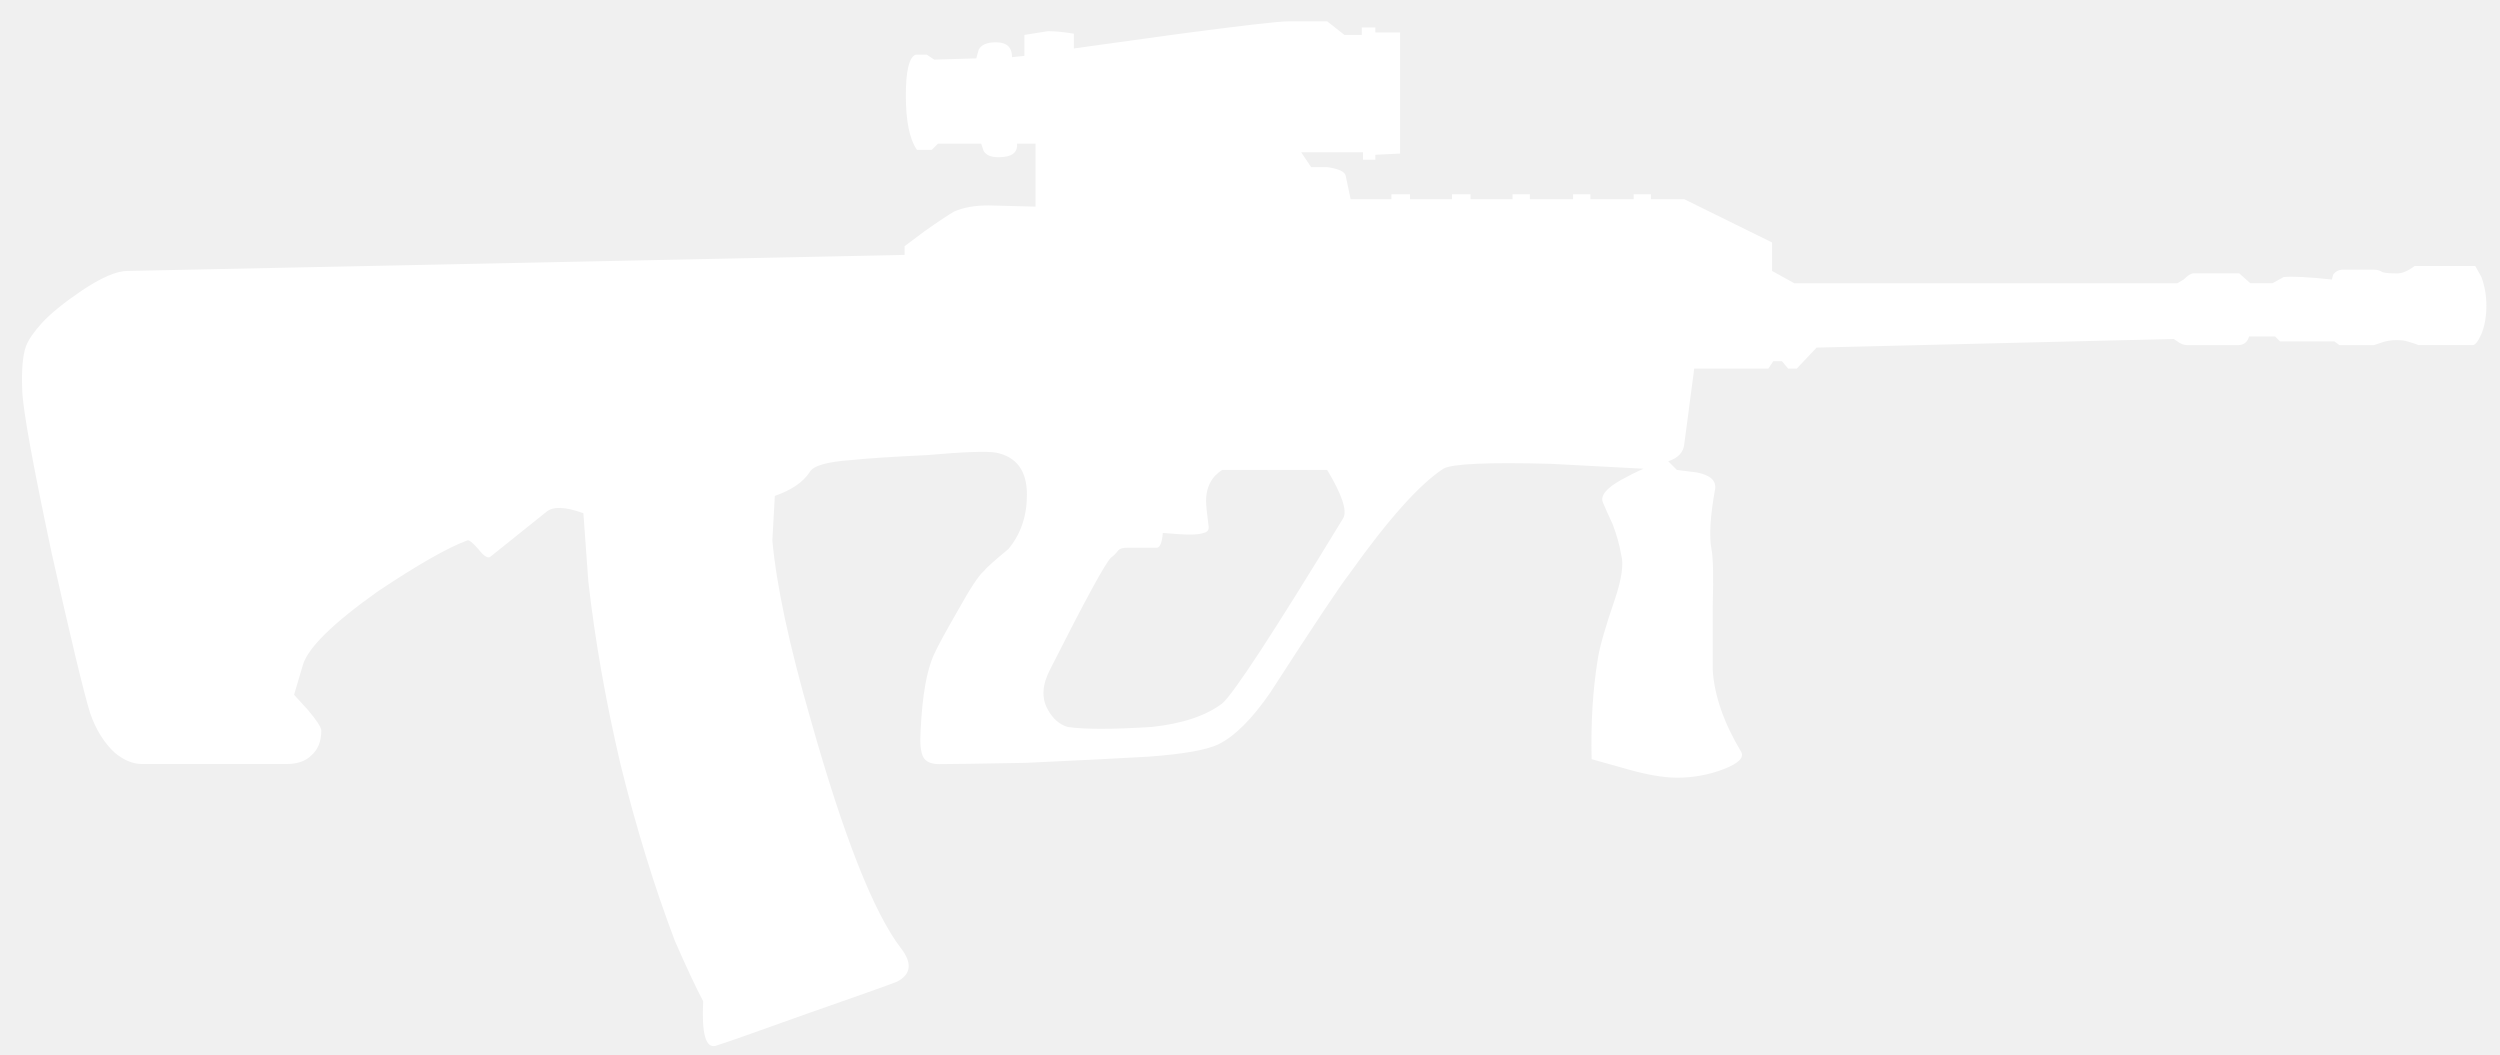
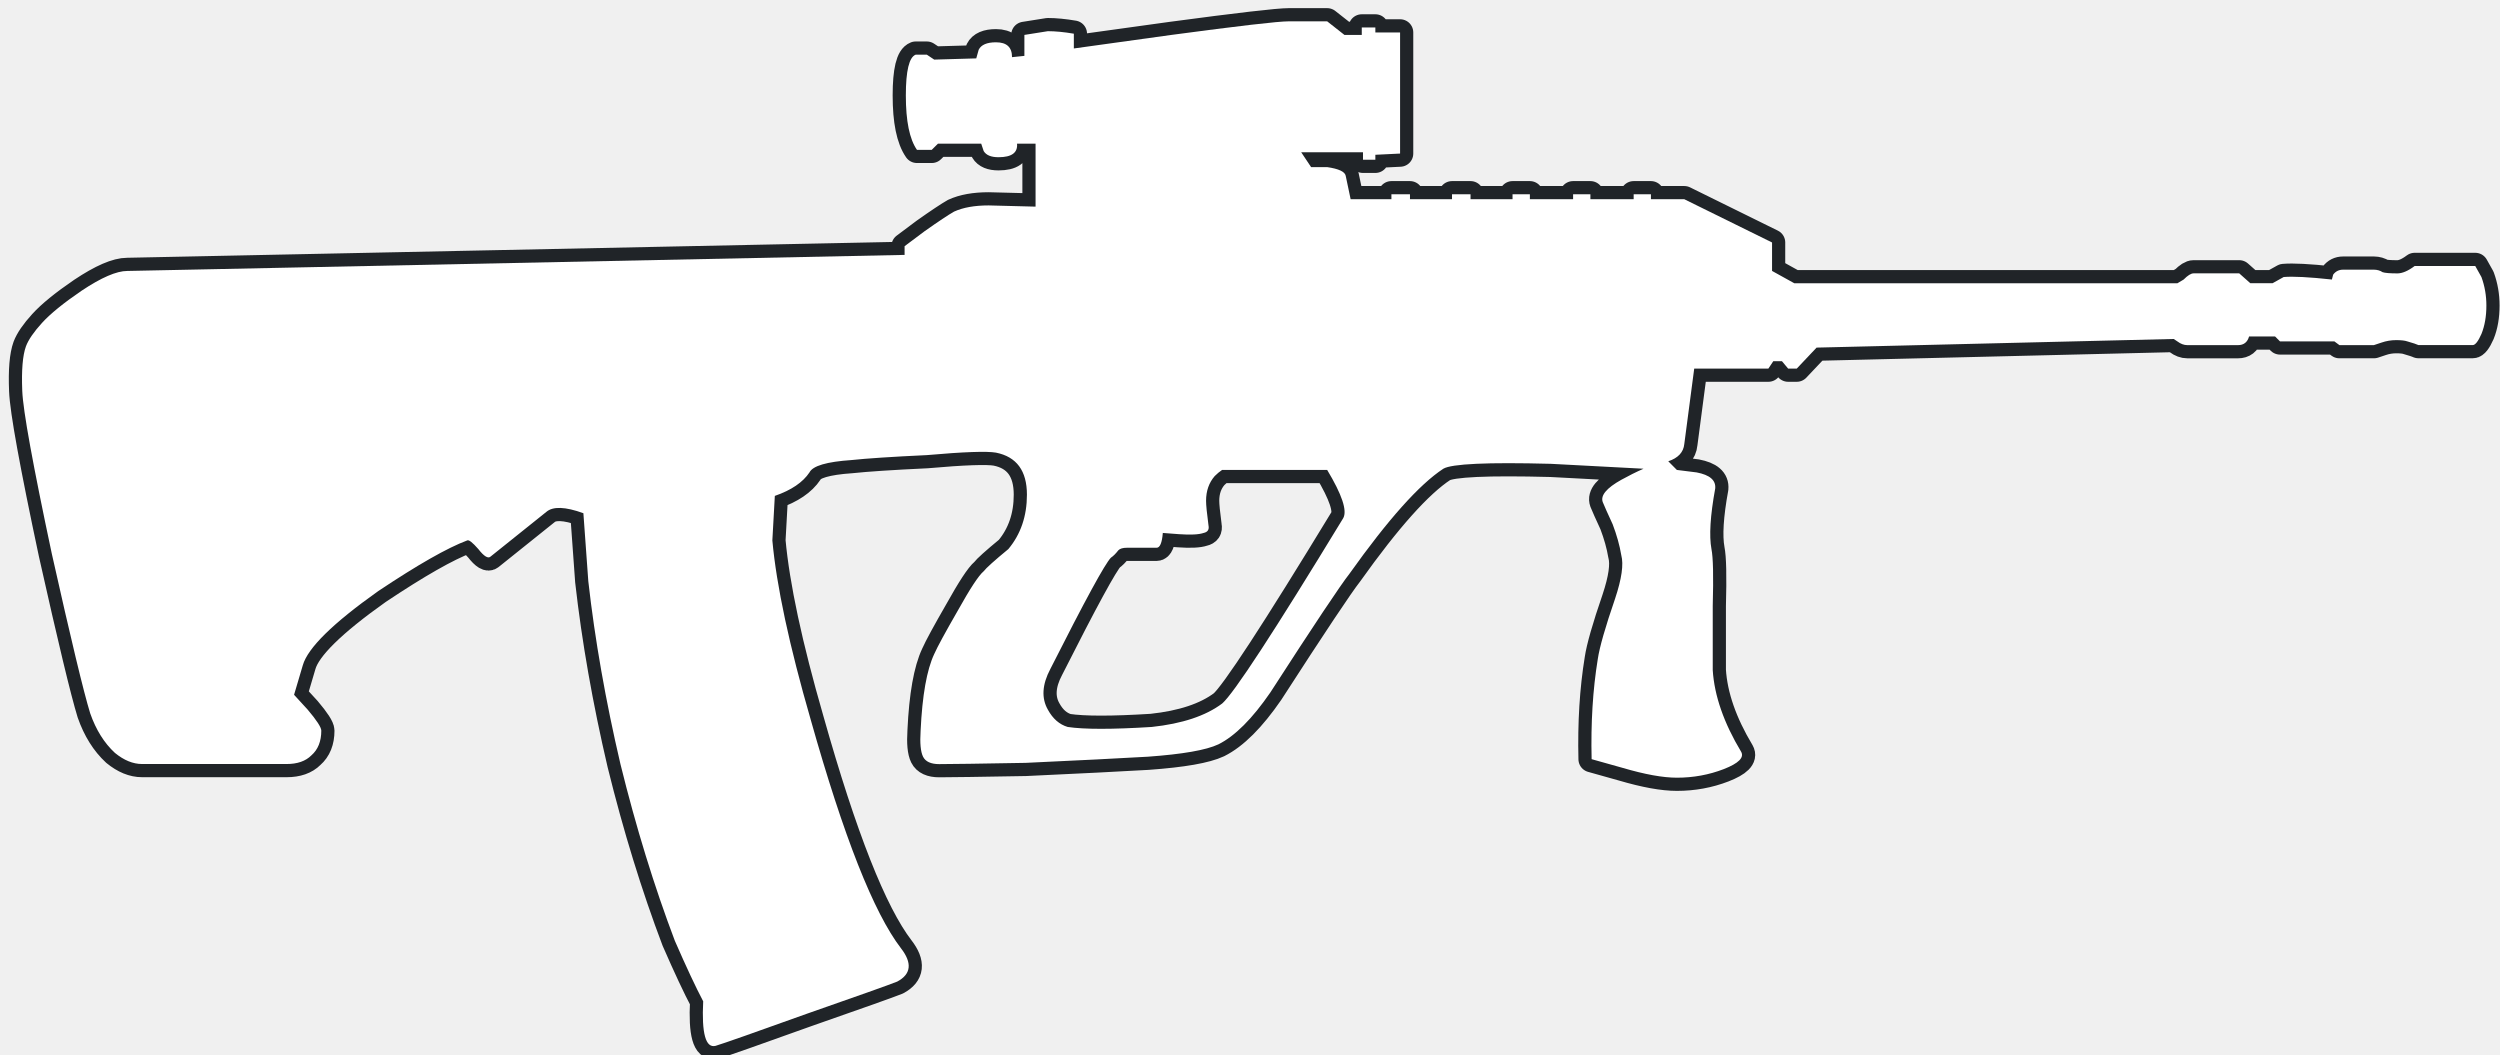
<svg xmlns="http://www.w3.org/2000/svg" version="1.1" x="0px" y="0px" width="75.833px" height="32px" viewBox="0 0 75.833 32" enable-background="new 0 0 75.833 32" xml:space="preserve">
  <g id="Selected_Items">
    <g>
      <g id="Selected_Items_2_">
-         <path fill-rule="evenodd" clip-rule="evenodd" fill="#FFFFFF" d="M37.072,14.253c-0.076,0.051-0.15,0.112-0.226,0.188     c-0.174,0.2-0.262,0.45-0.262,0.75c0,0.126,0.024,0.375,0.074,0.75c0.025,0.123-0.025,0.199-0.149,0.225     c-0.149,0.051-0.399,0.062-0.75,0.037l-0.487-0.037c-0.024,0.299-0.087,0.449-0.188,0.449h-0.9c-0.124,0-0.211,0.026-0.26,0.076     c-0.077,0.099-0.15,0.174-0.227,0.226c-0.174,0.174-0.787,1.298-1.835,3.372c-0.252,0.475-0.277,0.888-0.076,1.239     c0.15,0.274,0.35,0.449,0.601,0.523c0.5,0.075,1.35,0.075,2.548,0c0.925-0.099,1.638-0.336,2.137-0.711     c0.349-0.3,1.574-2.174,3.673-5.624c0.125-0.226-0.037-0.712-0.488-1.462H37.072z M72.271,8.256     c0.075,0.025,0.225,0.037,0.45,0.037c0.149,0,0.325-0.075,0.524-0.225h1.837l0.188,0.336c0.101,0.276,0.15,0.563,0.15,0.863     c0,0.325-0.049,0.613-0.15,0.863c-0.099,0.225-0.188,0.337-0.262,0.337h-1.65c-0.049-0.024-0.162-0.062-0.338-0.112     c-0.074-0.026-0.187-0.038-0.336-0.038c-0.15,0-0.3,0.024-0.45,0.076l-0.225,0.075h-1.048l-0.151-0.112H69.16l-0.15-0.15h-0.788     c-0.05,0.176-0.163,0.263-0.336,0.263h-1.538c-0.1,0-0.2-0.037-0.3-0.112l-0.113-0.075l-10.832,0.262l-0.602,0.637H54.24     l-0.188-0.225h-0.262l-0.15,0.225h-2.249l-0.301,2.288c-0.024,0.25-0.188,0.425-0.486,0.523l0.261,0.263l0.6,0.075     c0.4,0.076,0.587,0.238,0.563,0.488c-0.151,0.824-0.188,1.437-0.114,1.837c0.051,0.249,0.064,0.824,0.039,1.724     c0,1.049,0,1.699,0,1.949c0.049,0.775,0.336,1.6,0.861,2.475c0.1,0.175-0.075,0.35-0.525,0.526     c-0.45,0.174-0.925,0.261-1.424,0.261c-0.424,0-0.974-0.1-1.649-0.299l-0.937-0.263c-0.026-1.1,0.036-2.112,0.187-3.037     c0.051-0.349,0.225-0.962,0.526-1.836c0.199-0.599,0.262-1.036,0.187-1.313c-0.05-0.3-0.138-0.612-0.261-0.937     c-0.151-0.326-0.251-0.551-0.301-0.674c-0.074-0.2,0.112-0.426,0.562-0.677c0.225-0.124,0.449-0.237,0.675-0.336     c-0.9-0.05-1.836-0.1-2.813-0.149c-1.924-0.051-3.01,0-3.26,0.149c-0.726,0.475-1.675,1.538-2.848,3.186     c-0.275,0.35-1.075,1.55-2.399,3.6c-0.549,0.799-1.074,1.324-1.575,1.574c-0.374,0.176-1.086,0.299-2.137,0.375     c-0.849,0.049-2.086,0.112-3.71,0.187c-1.4,0.025-2.274,0.038-2.625,0.038c-0.249,0-0.413-0.075-0.488-0.225     c-0.074-0.15-0.098-0.412-0.074-0.787c0.05-1.075,0.188-1.849,0.412-2.325c0.1-0.226,0.338-0.662,0.712-1.312     c0.376-0.675,0.638-1.075,0.788-1.2c0.075-0.099,0.325-0.324,0.75-0.674c0.375-0.451,0.563-1,0.563-1.65     c0-0.724-0.313-1.149-0.938-1.275c-0.273-0.048-0.974-0.024-2.098,0.075c-1.074,0.05-1.837,0.102-2.286,0.15     c-0.75,0.051-1.174,0.175-1.274,0.375c-0.2,0.3-0.55,0.539-1.051,0.712l-0.075,1.351c0.125,1.374,0.513,3.186,1.163,5.435     c1,3.549,1.913,5.86,2.737,6.934c0.349,0.45,0.311,0.787-0.113,1.013c-0.25,0.1-1.162,0.424-2.737,0.974     c-1.599,0.574-2.523,0.9-2.773,0.975c-0.3,0.075-0.425-0.376-0.375-1.351c-0.224-0.424-0.511-1.036-0.86-1.836     c-0.625-1.65-1.176-3.437-1.65-5.36c-0.45-1.925-0.775-3.774-0.975-5.548l-0.149-2.062c-0.55-0.199-0.924-0.213-1.126-0.038     l-1.686,1.351c-0.074,0.074-0.2,0-0.375-0.225c-0.175-0.2-0.287-0.289-0.337-0.262c-0.6,0.224-1.5,0.737-2.699,1.537     c-1.375,0.975-2.137,1.724-2.288,2.249L8.92,21.075l0.413,0.451c0.274,0.323,0.413,0.538,0.413,0.637     c0,0.324-0.101,0.576-0.301,0.75c-0.174,0.175-0.425,0.262-0.749,0.262H4.31c-0.276,0-0.55-0.113-0.824-0.337     c-0.325-0.3-0.575-0.7-0.75-1.2c-0.2-0.649-0.587-2.262-1.163-4.835c-0.574-2.699-0.875-4.348-0.898-4.949     c-0.025-0.625,0.012-1.074,0.112-1.349c0.075-0.199,0.238-0.437,0.488-0.711c0.25-0.275,0.649-0.6,1.199-0.975     c0.601-0.401,1.063-0.6,1.386-0.6l23.579-0.487V7.468l0.601-0.45c0.424-0.3,0.725-0.5,0.899-0.599     c0.274-0.125,0.624-0.188,1.05-0.188l1.423,0.037V4.358h-0.562c0.025,0.274-0.163,0.411-0.562,0.411     c-0.226,0-0.375-0.062-0.45-0.187l-0.075-0.224h-1.312l-0.188,0.187h-0.449c-0.226-0.325-0.337-0.874-0.337-1.649     c0-0.751,0.1-1.162,0.299-1.238h0.337l0.225,0.15l1.275-0.037l0.074-0.263c0.075-0.149,0.25-0.225,0.524-0.225     c0.327,0,0.487,0.15,0.487,0.451l0.375-0.039V1.059l0.712-0.113c0.225,0,0.488,0.025,0.788,0.076V1.47l2.961-0.411     c2.049-0.274,3.237-0.412,3.56-0.412h1.163l0.524,0.412h0.526V0.833h0.412v0.151h0.75v3.674l-0.75,0.037v0.151h-0.375V4.619     H39.47l0.3,0.45h0.487c0.35,0.051,0.537,0.138,0.562,0.261l0.15,0.713h1.237v-0.15h0.563v0.15h1.275v-0.15h0.562v0.15h1.274     v-0.15h0.526v0.15h1.311v-0.15h0.525v0.15h1.312v-0.15h0.524v0.15h1.012l2.662,1.312v0.863l0.675,0.374h11.621l0.188-0.112     c0.125-0.125,0.224-0.188,0.301-0.188h1.386l0.337,0.299h0.674l0.337-0.188c0.278-0.024,0.764,0,1.463,0.076l0.038-0.148     c0.075-0.101,0.176-0.151,0.3-0.151h0.937C72.108,8.181,72.196,8.206,72.271,8.256z" />
+         <path fill-rule="evenodd" clip-rule="evenodd" fill="#FFFFFF" stroke="#202428" stroke-width="0.8" stroke-linejoin="round" paint-order="stroke" d="M37.072,14.253c-0.076,0.051-0.15,0.112-0.226,0.188     c-0.174,0.2-0.262,0.45-0.262,0.75c0,0.126,0.024,0.375,0.074,0.75c0.025,0.123-0.025,0.199-0.149,0.225     c-0.149,0.051-0.399,0.062-0.75,0.037l-0.487-0.037c-0.024,0.299-0.087,0.449-0.188,0.449h-0.9c-0.124,0-0.211,0.026-0.26,0.076     c-0.077,0.099-0.15,0.174-0.227,0.226c-0.174,0.174-0.787,1.298-1.835,3.372c-0.252,0.475-0.277,0.888-0.076,1.239     c0.15,0.274,0.35,0.449,0.601,0.523c0.5,0.075,1.35,0.075,2.548,0c0.925-0.099,1.638-0.336,2.137-0.711     c0.349-0.3,1.574-2.174,3.673-5.624c0.125-0.226-0.037-0.712-0.488-1.462H37.072z M72.271,8.256     c0.075,0.025,0.225,0.037,0.45,0.037c0.149,0,0.325-0.075,0.524-0.225h1.837l0.188,0.336c0.101,0.276,0.15,0.563,0.15,0.863     c0,0.325-0.049,0.613-0.15,0.863c-0.099,0.225-0.188,0.337-0.262,0.337h-1.65c-0.049-0.024-0.162-0.062-0.338-0.112     c-0.074-0.026-0.187-0.038-0.336-0.038c-0.15,0-0.3,0.024-0.45,0.076l-0.225,0.075h-1.048l-0.151-0.112H69.16l-0.15-0.15h-0.788     c-0.05,0.176-0.163,0.263-0.336,0.263h-1.538c-0.1,0-0.2-0.037-0.3-0.112l-0.113-0.075l-10.832,0.262l-0.602,0.637H54.24     l-0.188-0.225h-0.262l-0.15,0.225h-2.249l-0.301,2.288c-0.024,0.25-0.188,0.425-0.486,0.523l0.261,0.263l0.6,0.075     c0.4,0.076,0.587,0.238,0.563,0.488c-0.151,0.824-0.188,1.437-0.114,1.837c0.051,0.249,0.064,0.824,0.039,1.724     c0,1.049,0,1.699,0,1.949c0.049,0.775,0.336,1.6,0.861,2.475c0.1,0.175-0.075,0.35-0.525,0.526     c-0.45,0.174-0.925,0.261-1.424,0.261c-0.424,0-0.974-0.1-1.649-0.299l-0.937-0.263c-0.026-1.1,0.036-2.112,0.187-3.037     c0.051-0.349,0.225-0.962,0.526-1.836c0.199-0.599,0.262-1.036,0.187-1.313c-0.05-0.3-0.138-0.612-0.261-0.937     c-0.151-0.326-0.251-0.551-0.301-0.674c-0.074-0.2,0.112-0.426,0.562-0.677c0.225-0.124,0.449-0.237,0.675-0.336     c-0.9-0.05-1.836-0.1-2.813-0.149c-1.924-0.051-3.01,0-3.26,0.149c-0.726,0.475-1.675,1.538-2.848,3.186     c-0.275,0.35-1.075,1.55-2.399,3.6c-0.549,0.799-1.074,1.324-1.575,1.574c-0.374,0.176-1.086,0.299-2.137,0.375     c-0.849,0.049-2.086,0.112-3.71,0.187c-1.4,0.025-2.274,0.038-2.625,0.038c-0.249,0-0.413-0.075-0.488-0.225     c-0.074-0.15-0.098-0.412-0.074-0.787c0.05-1.075,0.188-1.849,0.412-2.325c0.1-0.226,0.338-0.662,0.712-1.312     c0.376-0.675,0.638-1.075,0.788-1.2c0.075-0.099,0.325-0.324,0.75-0.674c0.375-0.451,0.563-1,0.563-1.65     c0-0.724-0.313-1.149-0.938-1.275c-0.273-0.048-0.974-0.024-2.098,0.075c-1.074,0.05-1.837,0.102-2.286,0.15     c-0.75,0.051-1.174,0.175-1.274,0.375c-0.2,0.3-0.55,0.539-1.051,0.712l-0.075,1.351c0.125,1.374,0.513,3.186,1.163,5.435     c1,3.549,1.913,5.86,2.737,6.934c0.349,0.45,0.311,0.787-0.113,1.013c-0.25,0.1-1.162,0.424-2.737,0.974     c-1.599,0.574-2.523,0.9-2.773,0.975c-0.3,0.075-0.425-0.376-0.375-1.351c-0.224-0.424-0.511-1.036-0.86-1.836     c-0.625-1.65-1.176-3.437-1.65-5.36c-0.45-1.925-0.775-3.774-0.975-5.548l-0.149-2.062c-0.55-0.199-0.924-0.213-1.126-0.038     l-1.686,1.351c-0.074,0.074-0.2,0-0.375-0.225c-0.175-0.2-0.287-0.289-0.337-0.262c-0.6,0.224-1.5,0.737-2.699,1.537     c-1.375,0.975-2.137,1.724-2.288,2.249L8.92,21.075l0.413,0.451c0.274,0.323,0.413,0.538,0.413,0.637     c0,0.324-0.101,0.576-0.301,0.75c-0.174,0.175-0.425,0.262-0.749,0.262H4.31c-0.276,0-0.55-0.113-0.824-0.337     c-0.325-0.3-0.575-0.7-0.75-1.2c-0.2-0.649-0.587-2.262-1.163-4.835c-0.574-2.699-0.875-4.348-0.898-4.949     c-0.025-0.625,0.012-1.074,0.112-1.349c0.075-0.199,0.238-0.437,0.488-0.711c0.25-0.275,0.649-0.6,1.199-0.975     c0.601-0.401,1.063-0.6,1.386-0.6l23.579-0.487V7.468l0.601-0.45c0.424-0.3,0.725-0.5,0.899-0.599     c0.274-0.125,0.624-0.188,1.05-0.188l1.423,0.037V4.358h-0.562c0.025,0.274-0.163,0.411-0.562,0.411     c-0.226,0-0.375-0.062-0.45-0.187l-0.075-0.224h-1.312l-0.188,0.187h-0.449c-0.226-0.325-0.337-0.874-0.337-1.649     c0-0.751,0.1-1.162,0.299-1.238h0.337l0.225,0.15l1.275-0.037l0.074-0.263c0.075-0.149,0.25-0.225,0.524-0.225     c0.327,0,0.487,0.15,0.487,0.451l0.375-0.039V1.059l0.712-0.113c0.225,0,0.488,0.025,0.788,0.076V1.47l2.961-0.411     c2.049-0.274,3.237-0.412,3.56-0.412h1.163l0.524,0.412h0.526V0.833h0.412v0.151h0.75v3.674l-0.75,0.037v0.151h-0.375V4.619     H39.47l0.3,0.45h0.487c0.35,0.051,0.537,0.138,0.562,0.261l0.15,0.713h1.237v-0.15h0.563v0.15h1.275v-0.15h0.562v0.15h1.274     v-0.15h0.526v0.15h1.311v-0.15h0.525v0.15h1.312v-0.15h0.524v0.15h1.012l2.662,1.312v0.863l0.675,0.374h11.621l0.188-0.112     c0.125-0.125,0.224-0.188,0.301-0.188h1.386l0.337,0.299h0.674l0.337-0.188c0.278-0.024,0.764,0,1.463,0.076l0.038-0.148     c0.075-0.101,0.176-0.151,0.3-0.151h0.937C72.108,8.181,72.196,8.206,72.271,8.256z" />
      </g>
    </g>
  </g>
  <g id="guides">
</g>
</svg>
